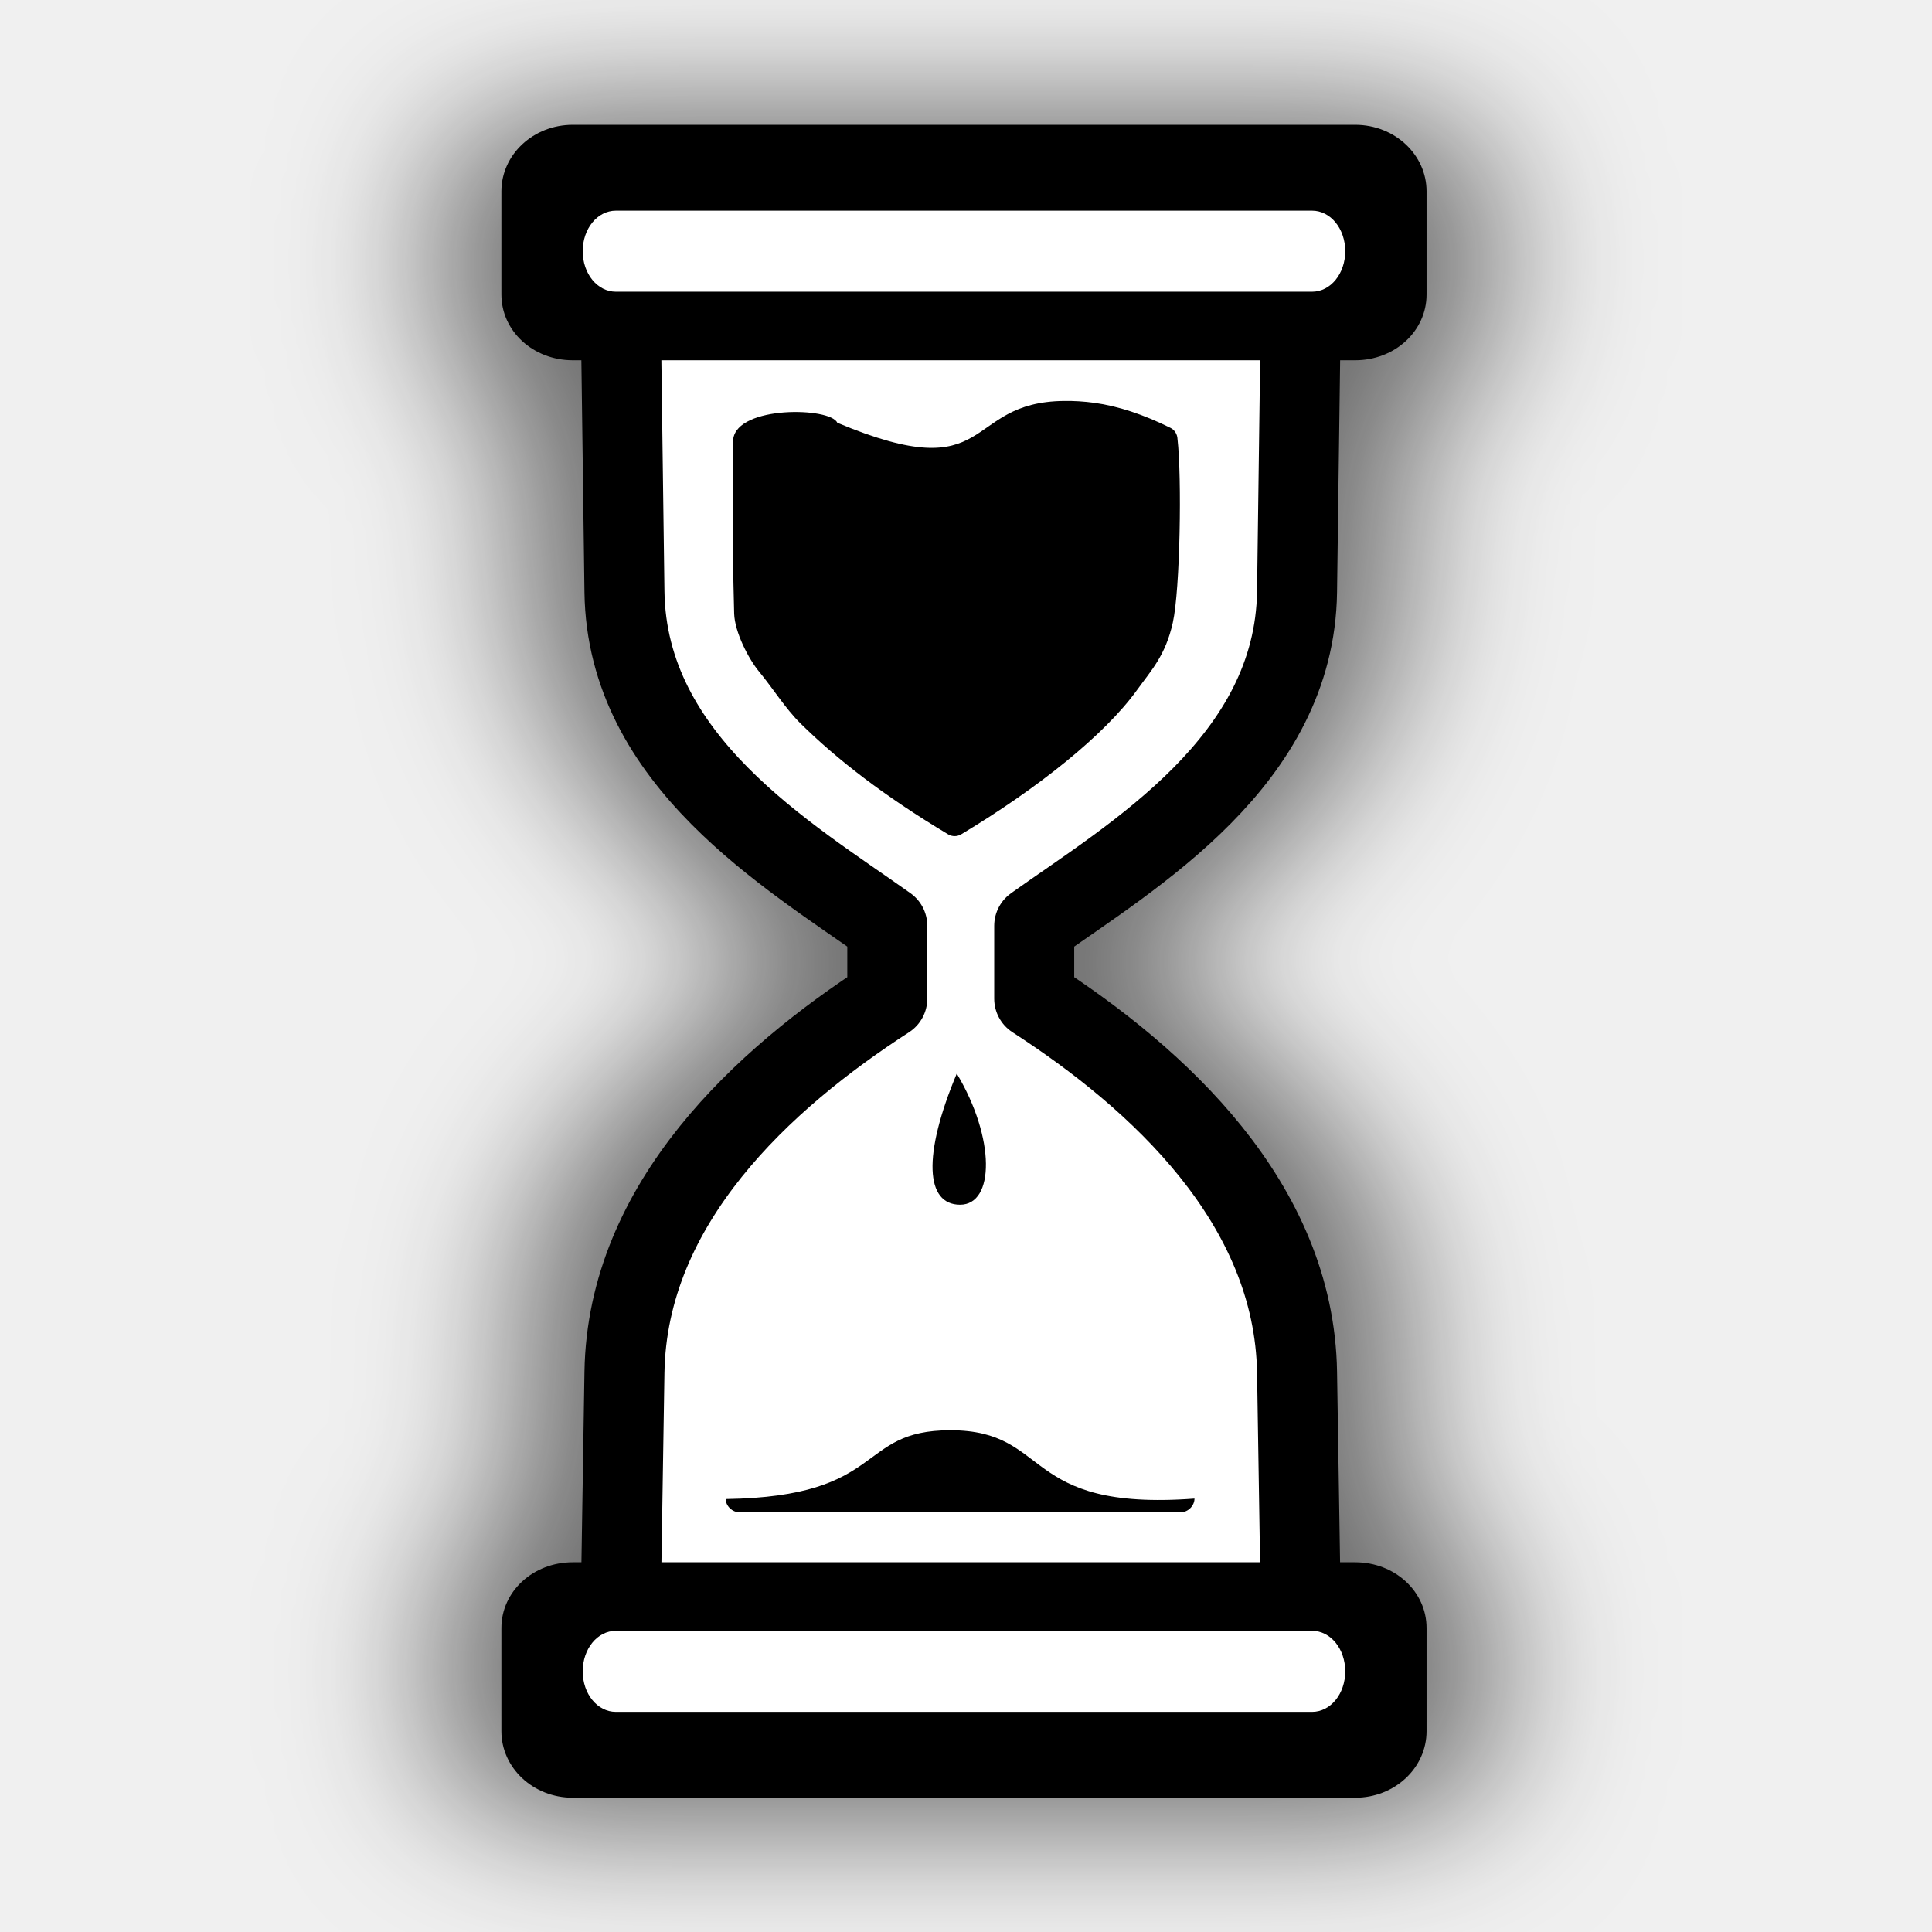
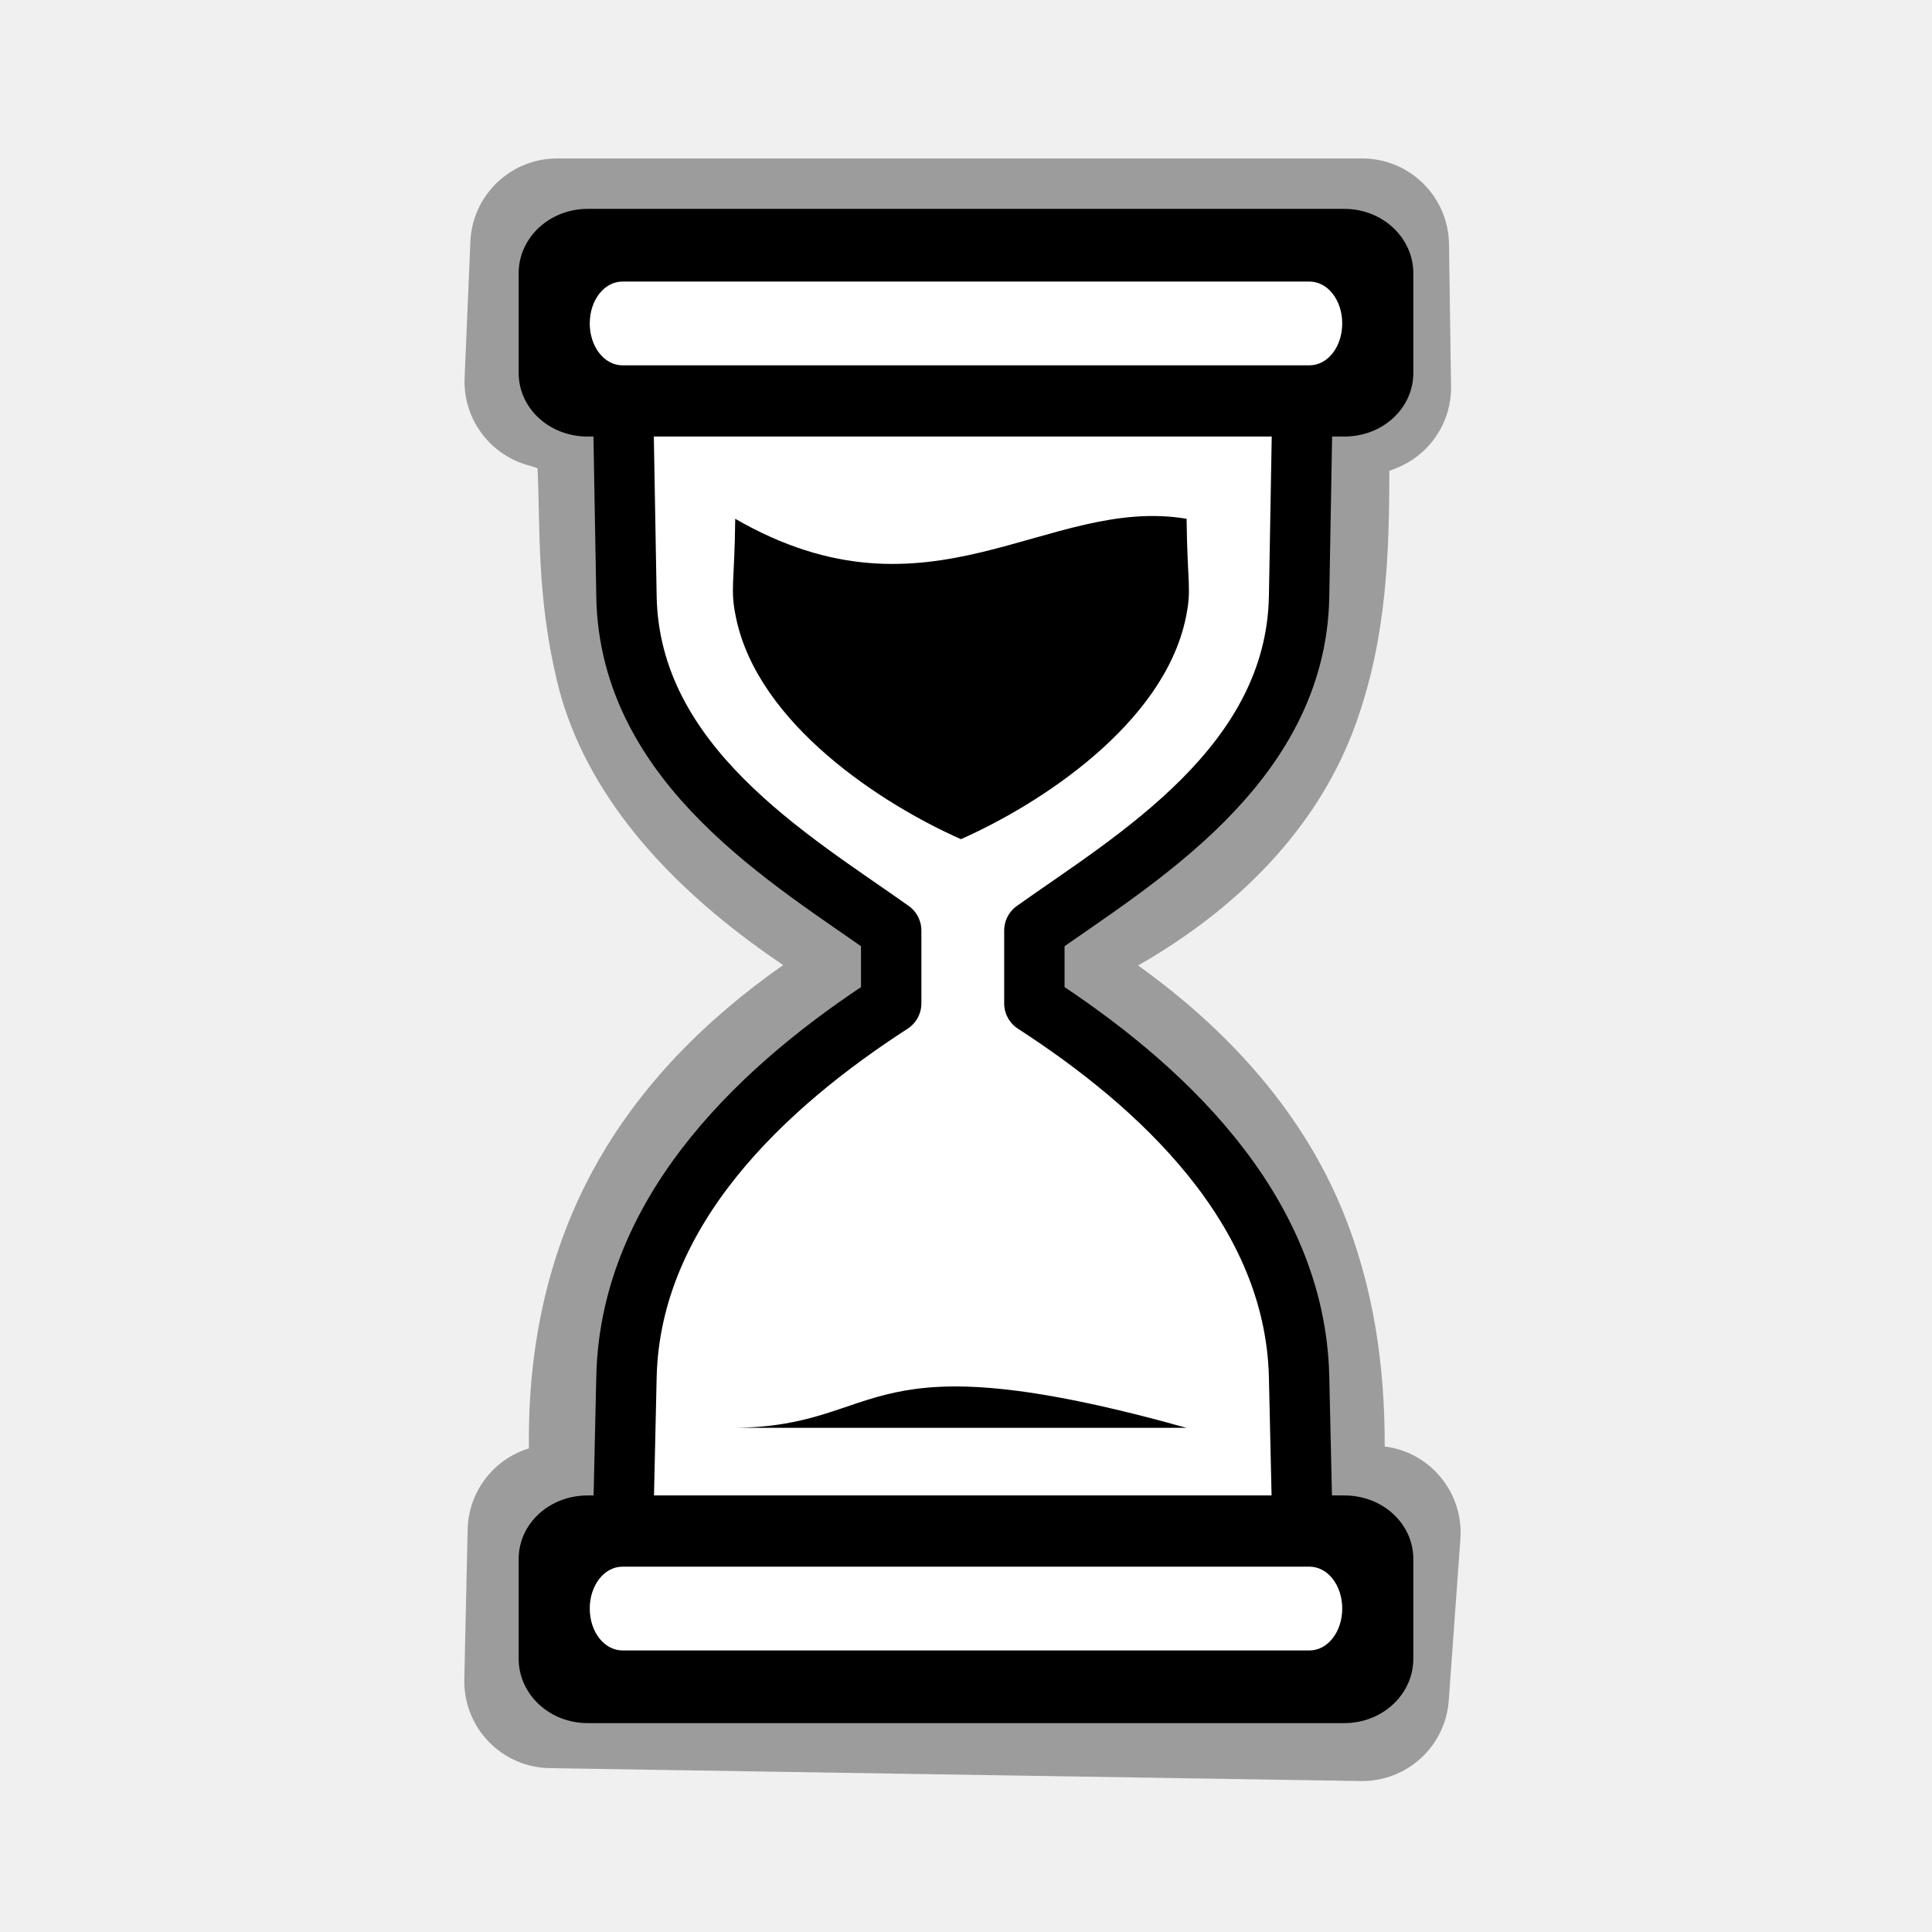
<svg xmlns="http://www.w3.org/2000/svg" xmlns:xlink="http://www.w3.org/1999/xlink" width="128" height="128" id="svg2" version="1.1">
-   <defs id="defs4">
-     <filter color-interpolation-filters="sRGB" id="filter3912" x="-0.103" width="1.206" y="-0.056" height="1.112">
-       <feGaussianBlur stdDeviation="2.715" id="feGaussianBlur3914" />
-     </filter>
-     <filter color-interpolation-filters="sRGB" id="filter3764" x="-0.185" width="1.37" y="-0.1" height="1.2">
-       <feGaussianBlur stdDeviation="4.876" id="feGaussianBlur3766" />
-     </filter>
-   </defs>
+   <defs id="defs4" />
  <g id="layer1" transform="translate(0,-924.3622)">
-     <path transform="matrix(1.072471,0,0,-0.9606035,-4.855996,1937.844)" style="opacity:0.55;fill:#000000;stroke:none;filter:url(#filter3764)" id="path3771" d="m 38.281,929.094 c -3.592,0 -6.625,2.788 -6.625,6.312 l 0,8.844 c 0,2.893 2.096,5.176 4.812,5.938 L 36.656,964 c 0.096,7.221 3.714,12.893 7.781,17 3.202,3.233 6.607,5.561 9.469,7.531 -8.161,5.751 -17.05,14.461 -17.25,27.031 l -0.188,11.125 c -2.712,0.753 -4.812,3.013 -4.812,5.906 l 0,8.844 c 0,3.525 3.033,6.312 6.625,6.312 l 51.844,0 c 3.592,0 6.625,-2.788 6.625,-6.312 l 0,-8.844 c 0,-3.046 -2.327,-5.389 -5.25,-6 l -0.156,-11.031 c -0.2,-12.57 -9.089,-21.28 -17.25,-27.031 2.862,-1.97 6.267,-4.298 9.469,-7.531 4.068,-4.107 7.685,-9.779 7.781,-17 L 91.5,950.281 c 2.93,-0.617 5.25,-2.985 5.25,-6.031 l 0,-8.844 c 0,-3.525 -3.033,-6.312 -6.625,-6.312 l -51.844,0 z" />
-     <g id="g4742" transform="translate(-0.1424648,-0.3096696)">
-       <path d="m 38.281,934.781 c -0.71,0 -0.938,0.398 -0.938,0.625 l 0,8.844 c 0,0.227 0.197,0.594 0.938,0.594 l 0.062,0 c 0.475,-10e-6 0.972,0.094 1.438,0.281 a 3.75,3.75 0 0 1 2.094,2.125 c 0.162,0.426 0.243,0.88 0.25,1.312 3.32e-4,0.02 0,0.043 0,0.062 l 0.219,15.281 c 0.071,5.368 2.7,9.636 6.125,13.094 3.047,3.077 6.589,5.417 9.688,7.562 a 3.75,3.75 0 0 1 1.375,1.75 c 0.169,0.445 0.25,0.923 0.25,1.375 l 0,1.625 c 0.004,0.462 -0.072,0.912 -0.25,1.375 a 3.75,3.75 0 0 1 -1.406,1.75 c -7.803,5.305 -15.617,12.895 -15.781,23.219 L 42.125,1028.25 c 0,0.02 3.23e-4,0.043 0,0.062 -0.007,0.434 -0.09,0.892 -0.25,1.312 a 3.75,3.75 0 0 1 -3.5,2.406 l -0.031,0 -0.062,0 c -0.771,0 -0.938,0.334 -0.938,0.563 l 0,8.844 c 0,0.227 0.227,0.625 0.938,0.625 l 51.844,0 c 0.71,0 0.938,-0.398 0.938,-0.625 l 0,-8.844 c 0,-0.228 -0.166,-0.563 -0.938,-0.563 l -0.5,0 -0.031,0 a 3.75,3.75 0 0 1 -3.5,-2.406 c -0.169,-0.44 -0.246,-0.869 -0.25,-1.312 -8.7e-5,-0.01 0,-0.021 0,-0.031 l -0.188,-12.625 C 85.492,1005.333 77.678,997.742 69.875,992.438 a 3.75,3.75 0 0 1 -1.406,-1.75 c -0.169,-0.445 -0.25,-0.923 -0.25,-1.375 l 0,-1.625 c -0.004,-0.462 0.072,-0.912 0.25,-1.375 a 3.75,3.75 0 0 1 1.375,-1.75 c 3.099,-2.146 6.64,-4.486 9.688,-7.562 3.418,-3.451 6.043,-7.709 6.125,-13.062 l 0,-0.031 0.188,-15.312 c 5e-6,-0.452 0.076,-0.891 0.25,-1.344 a 3.75,3.75 0 0 1 2.094,-2.125 c 0.479,-0.193 0.952,-0.285 1.438,-0.281 l 0.5,0 c 0.74,0 0.938,-0.366 0.938,-0.594 l 0,-8.844 c 0,-0.227 -0.228,-0.625 -0.938,-0.625 l -51.844,0 z" id="path4698" style="fill:#000000;stroke:none" />
-       <path id="path4704" transform="translate(0,924.3622)" d="m 38.281,9.656 c -2.101,0 -3.688,1.556 -3.688,3.375 l 0,6.844 c 0,1.819 1.578,3.344 3.688,3.344 l 0.062,0 0,0.062 c 0.136,-0.002 0.273,-0.053 0.406,0 0.26,0.107 0.47,0.329 0.562,0.594 0.049,0.128 0.002,0.245 0,0.375 l 0.062,0 1.969,15.5 c 0.076,5.728 2.928,10.207 6.344,13.656 3.015,3.044 5.847,6.945 8.906,9.062 0.169,0.113 0.302,0.279 0.375,0.469 0.049,0.128 0.002,0.245 0,0.375 l 0.062,0 0,1.625 -0.062,0 c 0.002,0.13 0.05,0.245 0,0.375 -0.073,0.189 -0.206,0.355 -0.375,0.469 -15.331,12.142 -16.916,20.618 -17.219,38.125 l -0.062,0 c -0.002,0.12 0.044,0.228 0,0.344 -0.14,0.381 -0.531,0.656 -0.938,0.656 l -0.031,0 -0.062,0 c -2.118,0 -3.688,1.494 -3.688,3.312 l 0,4.844 c 0,1.819 1.587,3.375 3.688,3.375 l 51.844,0 c 2.101,0 3.688,-1.556 3.688,-3.375 l 0,-4.844 c 0,-1.819 -1.57,-3.312 -3.688,-3.312 l -0.5,0 -0.031,0 c -0.406,-7e-4 -0.798,-0.275 -0.938,-0.656 -0.05,-0.129 -0.002,-0.245 0,-0.375 l -0.062,0 -0.188,-12.625 0,-0.031 c -0.201,-11.648 -8.904,-19.934 -17,-25.438 -0.169,-0.113 -0.302,-0.279 -0.375,-0.469 -0.049,-0.128 -0.002,-0.245 0,-0.375 l -0.062,0 0,-1.625 0.062,0 c -0.002,-0.13 -0.05,-0.245 0,-0.375 0.073,-0.189 0.206,-0.355 0.375,-0.469 3.059,-2.118 6.766,-4.609 10.062,-7.938 3.735,-3.771 6.854,-8.675 6.938,-14.938 l 0.188,-15.344 0.062,0 c -0.002,-0.13 -0.05,-0.245 0,-0.375 0.093,-0.265 0.303,-0.487 0.562,-0.594 0.134,-0.054 0.27,-0.002 0.406,0 l 0,-0.062 0.5,0 c 2.109,0 3.688,-1.525 3.688,-3.344 l 0,-6.844 c 0,-1.819 -1.587,-3.375 -3.688,-3.375 z m 32.375,17.219 c 0.634,-0.01 1.319,0.031 2,0.125 1.567,0.217 3.231,0.765 5.031,1.656 0.283,0.138 0.461,0.435 0.469,0.75 0.289,2.507 0.178,9.967 -0.312,12.156 -0.491,2.189 -1.41,3.13 -2.375,4.469 -2.143,2.973 -6.577,6.513 -11.656,9.562 -0.261,0.151 -0.583,0.151 -0.844,0 -4.277,-2.559 -7.373,-4.973 -9.781,-7.344 -1.01,-0.994 -1.855,-2.36 -2.75,-3.438 -0.715,-0.861 -1.616,-2.628 -1.656,-3.844 -0.066,-2.02 -0.134,-7.151 -0.062,-11.562 0.277,-2.238 6.437,-2.123 6.896,-1.087 10.565,4.434 8.209,-1.383 15.042,-1.444 z m -7.125,44.562 c 2.569,4.298 2.508,8.688 0.219,8.688 -2.289,-0.003 -2.495,-3.262 -0.219,-8.688 z m -0.426,23.63 c 6.767,0 4.583,5.391 16.176,4.527 -4.7e-5,0.477 -0.43,0.906 -0.906,0.906 l -29.25,0 c -0.467,2e-4 -0.892,-0.408 -0.906,-0.875 10.749,-0.16 8.591,-4.558 14.887,-4.558 z" style="fill:#ffffff;stroke:none" />
-       <path id="rect2987" d="m 38.089,932.941 c -2.629,0 -4.728,1.985 -4.728,4.408 l 0,6.835 c 0,2.422 2.1,4.357 4.728,4.357 l 51.839,0 c 2.629,0 4.728,-1.935 4.728,-4.357 l 0,-6.835 c 0,-2.422 -2.1,-4.408 -4.728,-4.408 z m 2.859,5.688 46.121,0 c 1.233,0 2.199,1.2 2.199,2.685 0,1.485 -0.966,2.685 -2.199,2.685 l -46.121,0 c -1.233,0 -2.199,-1.2 -2.199,-2.685 0,-1.485 0.966,-2.685 2.199,-2.685 z" style="fill:#000000;fill-opacity:1;stroke:none" />
-       <path id="path3769" d="m 41.298,1029.19 0.216,-13.596 c 0.178,-11.22 9.214,-19.457 17.414,-24.758 l 0,-4.827 c -6.566,-4.669 -17.264,-10.917 -17.414,-22.138 l -0.216,-16.216" style="fill:none;stroke:#000000;stroke-width:5.3;stroke-linejoin:round;stroke-miterlimit:4;stroke-dasharray:none" />
-       <use x="0" y="0" xlink:href="#path3769" id="use3771" transform="matrix(-1,0,0,1,127.5898,0)" width="128" height="128" />
-       <use x="0" y="0" xlink:href="#rect2987" id="use3788" transform="matrix(1,0,0,-1,0,1976.717)" width="128" height="128" />
-     </g>
+     <path xlink:href="#rect4166" style="color:#000000;display:inline;overflow:visible;visibility:visible;fill:#000000;fill-rule:evenodd;stroke:none;stroke-width:1;stroke-linecap:butt;stroke-linejoin:miter;stroke-miterlimit:4;stroke-dasharray:none;stroke-dashoffset:0;stroke-opacity:1;marker:none;enable-background:accumulate;opacity:0.35;" id="path4178" d="m 36.908,934.861 a 5.751,5.751 0 0 0 -5.744,5.506 l -0.383,9.033 a 5.751,5.751 0 0 0 4.072,5.746 l 0.76,0.23 c 0.188,3.904 -0.073,8.437 1.305,14.168 1.512,6.293 6.084,12.778 14.969,18.756 -5.167,3.622 -9.526,8.01 -12.512,13.432 -2.955,5.365 -4.429,11.638 -4.33,18.588 a 5.751,5.751 0 0 0 -4.062,5.365 l -0.221,9.945 a 5.751,5.751 0 0 0 5.656,5.877 l 53.74,0.854 a 5.751,5.751 0 0 0 5.826,-5.338 l 0.771,-10.715 a 5.751,5.751 0 0 0 -5.014,-6.113 c 0.011,-5.266 -0.708,-10.583 -2.836,-15.726 -2.477,-5.986 -6.987,-11.47 -13.502,-16.141 7.463,-4.27 12.184,-9.861 14.379,-15.893 2.133,-5.861 2.25,-11.545 2.268,-16.879 l 0.404,-0.156 a 5.751,5.751 0 0 0 3.682,-5.449 L 96,940.527 a 5.751,5.751 0 0 0 -5.75,-5.666 l -53.342,0 z" />
+     <path style="color:#000000;display:inline;overflow:visible;visibility:visible;fill:#ffffff;fill-rule:evenodd;stroke:none;stroke-width:1;stroke-linecap:butt;stroke-linejoin:miter;stroke-miterlimit:4;stroke-dasharray:none;stroke-dashoffset:0;stroke-opacity:1;marker:none;enable-background:accumulate" d="m 36.909,940.612 53.341,0 0.137,9.423 -4.008,1.546 c -0.102,12.923 0.794,26.114 -18.07,34.003 l 0.497,5.156 c 15.602,9.263 18.186,21.599 16.937,34.84 l 5.278,0.316 0.113,10.466 -54.624,0.146 0.22,-10.696 4.495,0.08 c -2.514,-17.12 4.979,-28.065 18.103,-35.535 l -0.431,-4.293 C 36.65,973.633 43.384,962.539 41.079,951.028 l -4.241,-1.384 z" id="rect4166" />
+     <path style="fill:#000000;stroke:none" d="m 48.711,34.371 c -0.048,4.412 -0.356,4.624 0.062,6.602 1.486,7.025 9.677,12.318 14.885,14.621 l 0,0.004 c 0.002,-7.65e-4 0.004,-0.001 0.006,-0.002 0.001,5.46e-4 0.003,0.001 0.004,0.002 l 0,-0.004 c 5.207,-2.303 13.398,-7.596 14.885,-14.621 0.418,-1.978 0.111,-2.19 0.062,-6.602 -9.232,-1.555 -16.994,7.45 -29.904,0 z" transform="translate(0,924.3622)" id="path4173" />
+     <path style="fill:#000000;fill-opacity:1;stroke:none" d="m 38.935,938.201 c -2.542,0 -4.572,1.92 -4.572,4.262 l 0,6.609 c 0,2.342 2.03,4.213 4.572,4.213 l 50.129,0 c 2.542,0 4.572,-1.871 4.572,-4.213 l 0,-6.609 c 0,-2.342 -2.03,-4.262 -4.572,-4.262 z m 2.308,4.815 45.513,0 c 1.217,0 2.17,1.24 2.17,2.775 0,1.535 -0.953,2.775 -2.17,2.775 l -45.513,0 c -1.217,0 -2.17,-1.24 -2.17,-2.775 0,-1.535 0.953,-2.775 2.17,-2.775 z" id="rect2987" />
+     <path style="fill:none;stroke:#000000;stroke-width:4;stroke-linejoin:round;stroke-miterlimit:4;stroke-dasharray:none" d="m 41.289,1025.193 0.216,-9.596 c 0.252,-11.219 9.339,-19.457 17.539,-24.758 l 0,-4.827 c -6.566,-4.669 -17.341,-10.917 -17.539,-22.138 l -0.216,-12.216" id="path3769" />
+     <use height="128" width="128" transform="matrix(-1,0,0,1,127.5736,0)" id="use3771" xlink:href="#path3769" y="0" x="0" />
+     <use height="128" width="128" transform="matrix(1,0,0,-1,0,1976.724)" id="use3788" xlink:href="#rect2987" y="0" x="0" />
+     <path id="path4115" d="m 48.711,1018.96 c 10.162,-0.116 8.015,-6.109 29.904,0 z" style="fill:#000000;stroke:none" />
  </g>
</svg>
